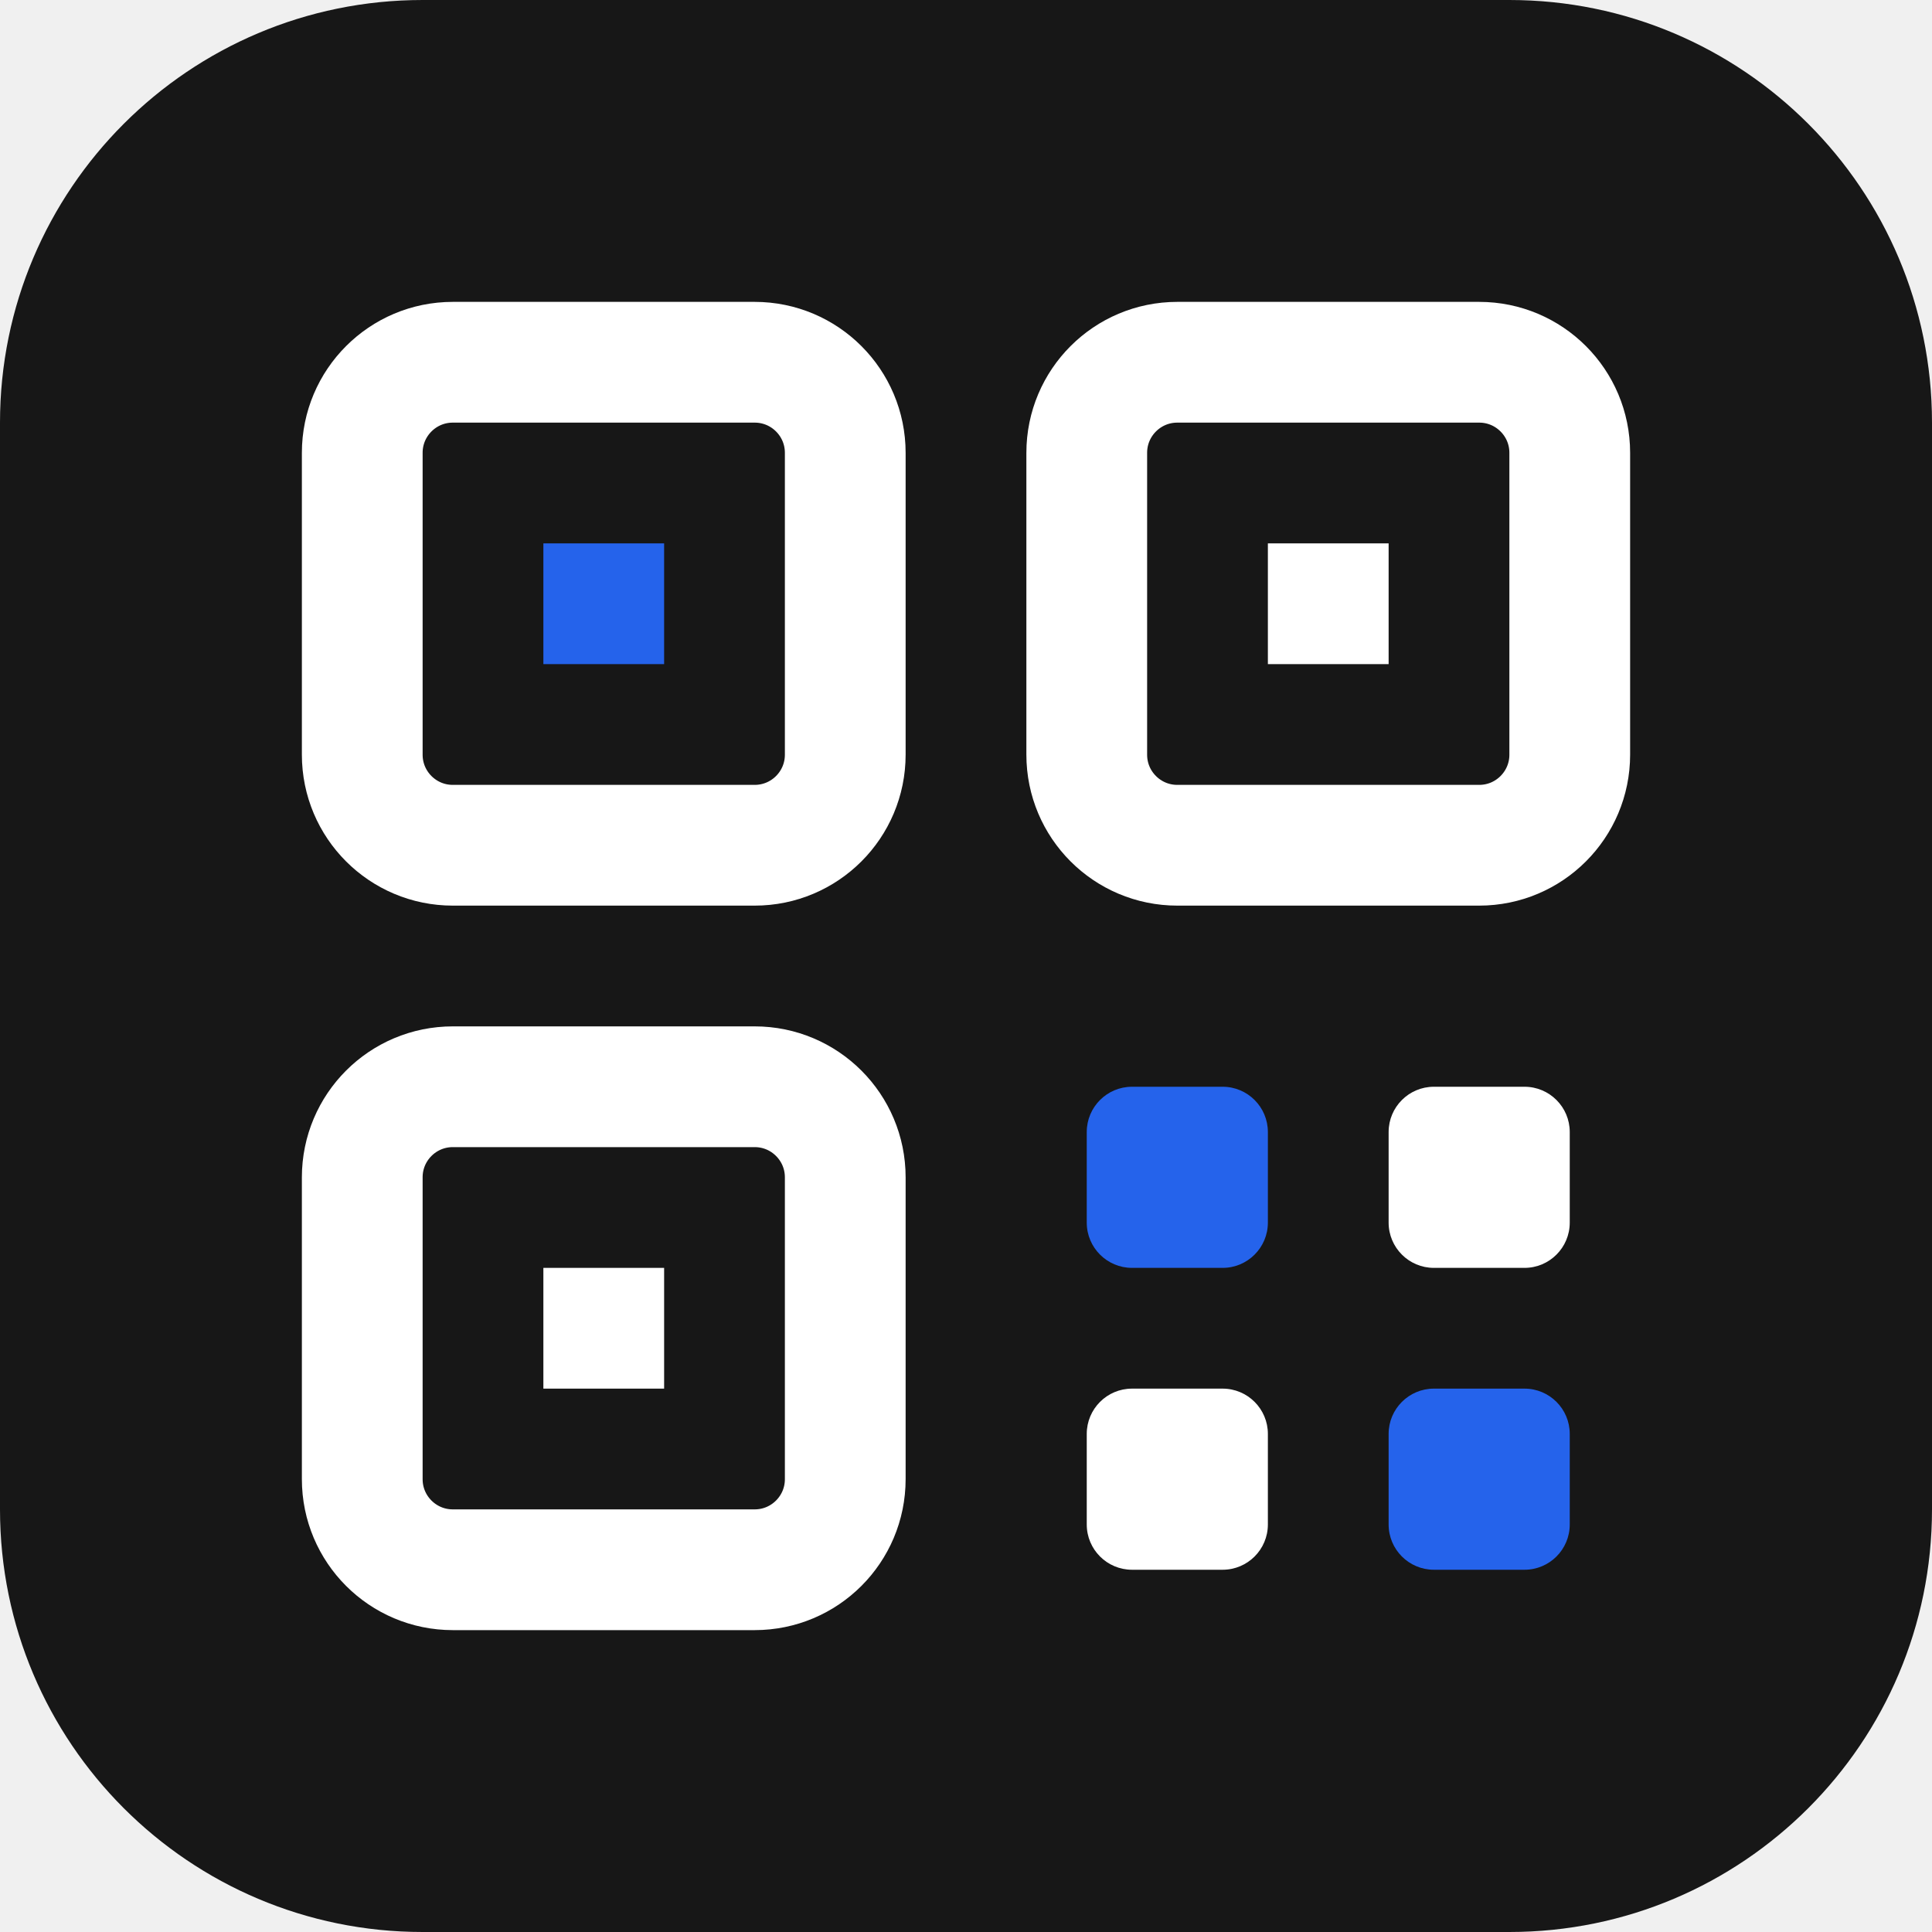
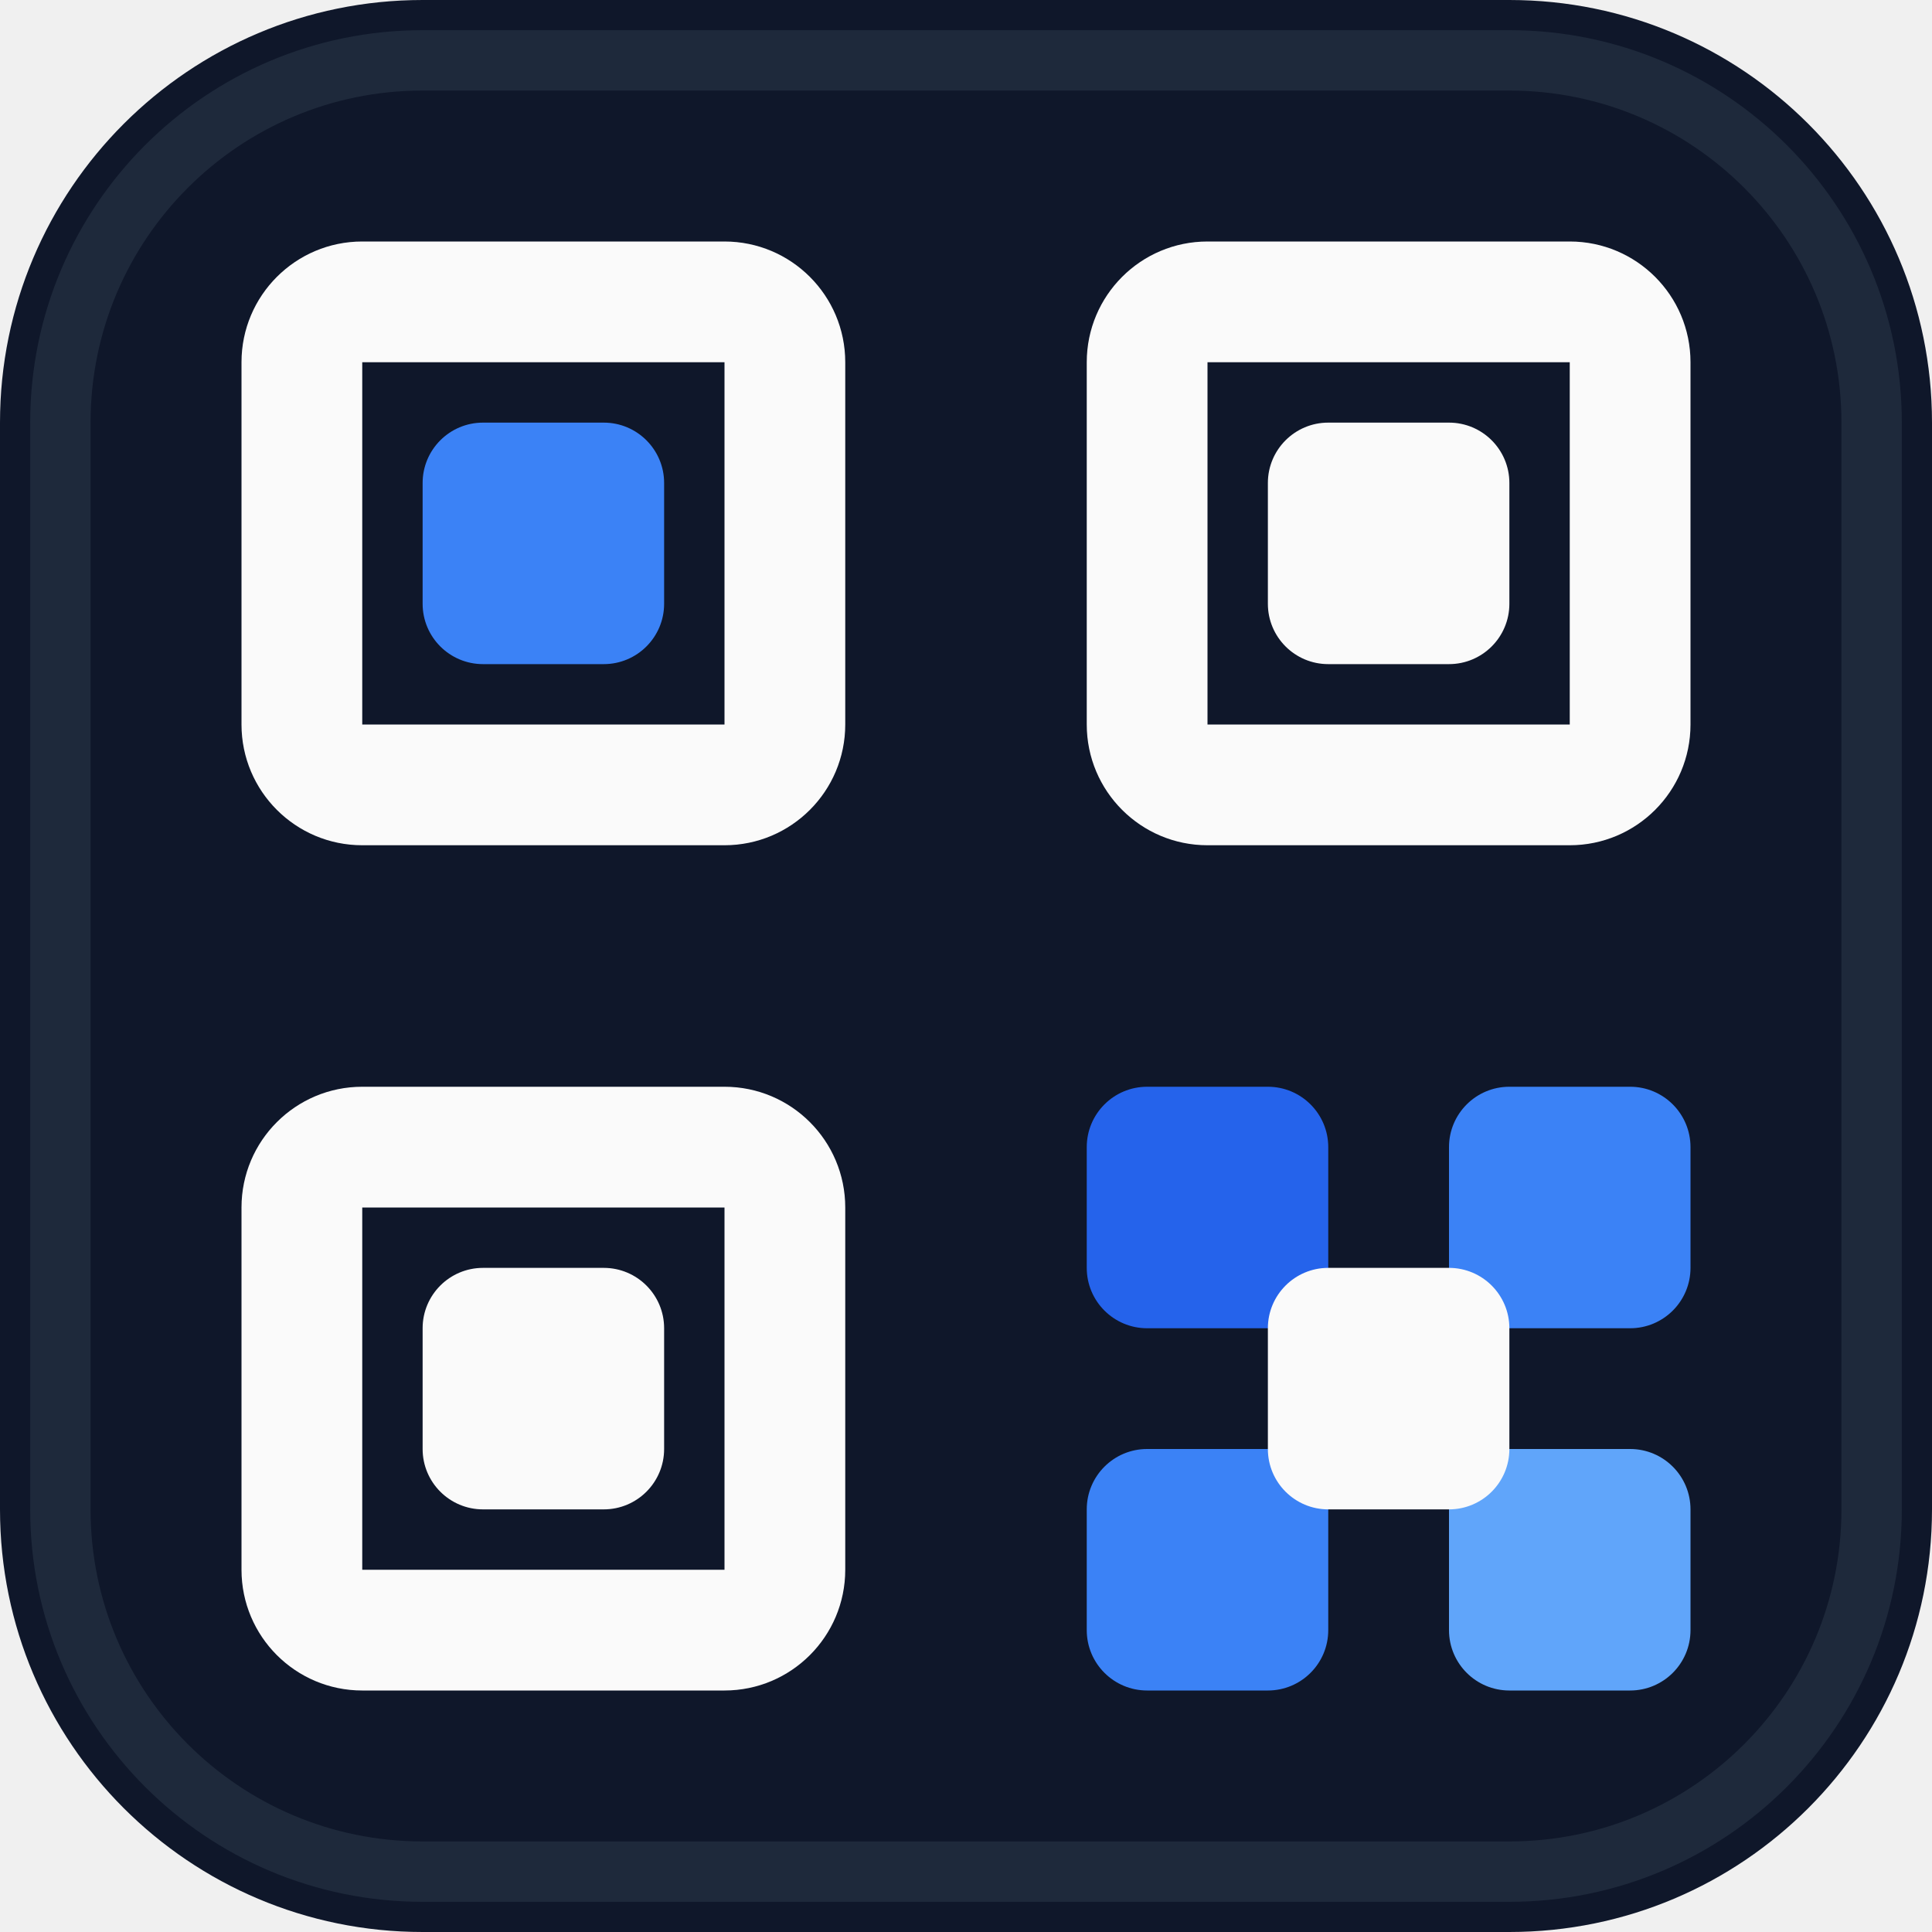
- <svg xmlns="http://www.w3.org/2000/svg" viewBox="0 0 64 64" fill="none">
-   <rect width="64" height="64" rx="14" fill="#171717" />
-   <rect x="12" y="12" width="16" height="16" rx="3" stroke="#ffffff" stroke-width="4" />
-   <rect x="18" y="18" width="4" height="4" fill="#2563EB" />
-   <rect x="36" y="12" width="16" height="16" rx="3" stroke="#ffffff" stroke-width="4" />
-   <rect x="42" y="18" width="4" height="4" fill="#ffffff" />
-   <rect x="12" y="36" width="16" height="16" rx="3" stroke="#ffffff" stroke-width="4" />
-   <rect x="18" y="42" width="4" height="4" fill="#ffffff" />
-   <rect x="36" y="36" width="6" height="6" rx="1.5" fill="#2563EB" />
-   <rect x="46" y="36" width="6" height="6" rx="1.5" fill="#ffffff" />
-   <rect x="36" y="46" width="6" height="6" rx="1.5" fill="#ffffff" />
-   <rect x="46" y="46" width="6" height="6" rx="1.5" fill="#2563EB" />
+ <svg xmlns="http://www.w3.org/2000/svg" viewBox="0 0 64 64" width="64" height="64" fill="none" role="img" aria-label="OpenQR Studio symbol">
+   <rect x="0" y="0" width="64" height="64" rx="14" fill="#0F172A" />
+   <rect x="2" y="2" width="60" height="60" rx="12" stroke="#1E293B" stroke-width="2" />
+   <path d="M12 8H24C26.209 8 28 9.791 28 12V24C28 26.209 26.209 28 24 28H12C9.791 28 8 26.209 8 24V12C8 9.791 9.791 8 12 8ZM12 12V24H24V12H12Z" fill="#FAFAFA" fill-rule="evenodd" clip-rule="evenodd" />
+   <rect x="14" y="14" width="8" height="8" rx="2" fill="#3B82F6" />
+   <path d="M40 8H52C54.209 8 56 9.791 56 12V24C56 26.209 54.209 28 52 28H40C37.791 28 36 26.209 36 24V12C36 9.791 37.791 8 40 8ZM40 12V24H52V12H40Z" fill="#FAFAFA" fill-rule="evenodd" clip-rule="evenodd" />
+   <rect x="42" y="14" width="8" height="8" rx="2" fill="#FAFAFA" />
+   <path d="M12 36H24C26.209 36 28 37.791 28 40V52C28 54.209 26.209 56 24 56H12C9.791 56 8 54.209 8 52V40C8 37.791 9.791 36 12 36ZM12 40V52H24V40H12Z" fill="#FAFAFA" fill-rule="evenodd" clip-rule="evenodd" />
+   <rect x="14" y="42" width="8" height="8" rx="2" fill="#FAFAFA" />
+   <rect x="36" y="36" width="8" height="8" rx="2" fill="#2563EB" />
+   <rect x="48" y="36" width="8" height="8" rx="2" fill="#3B82F6" />
+   <rect x="36" y="48" width="8" height="8" rx="2" fill="#3B82F6" />
+   <rect x="48" y="48" width="8" height="8" rx="2" fill="#60A5FA" />
+   <rect x="42" y="42" width="8" height="8" rx="2" fill="#FAFAFA" />
</svg>
